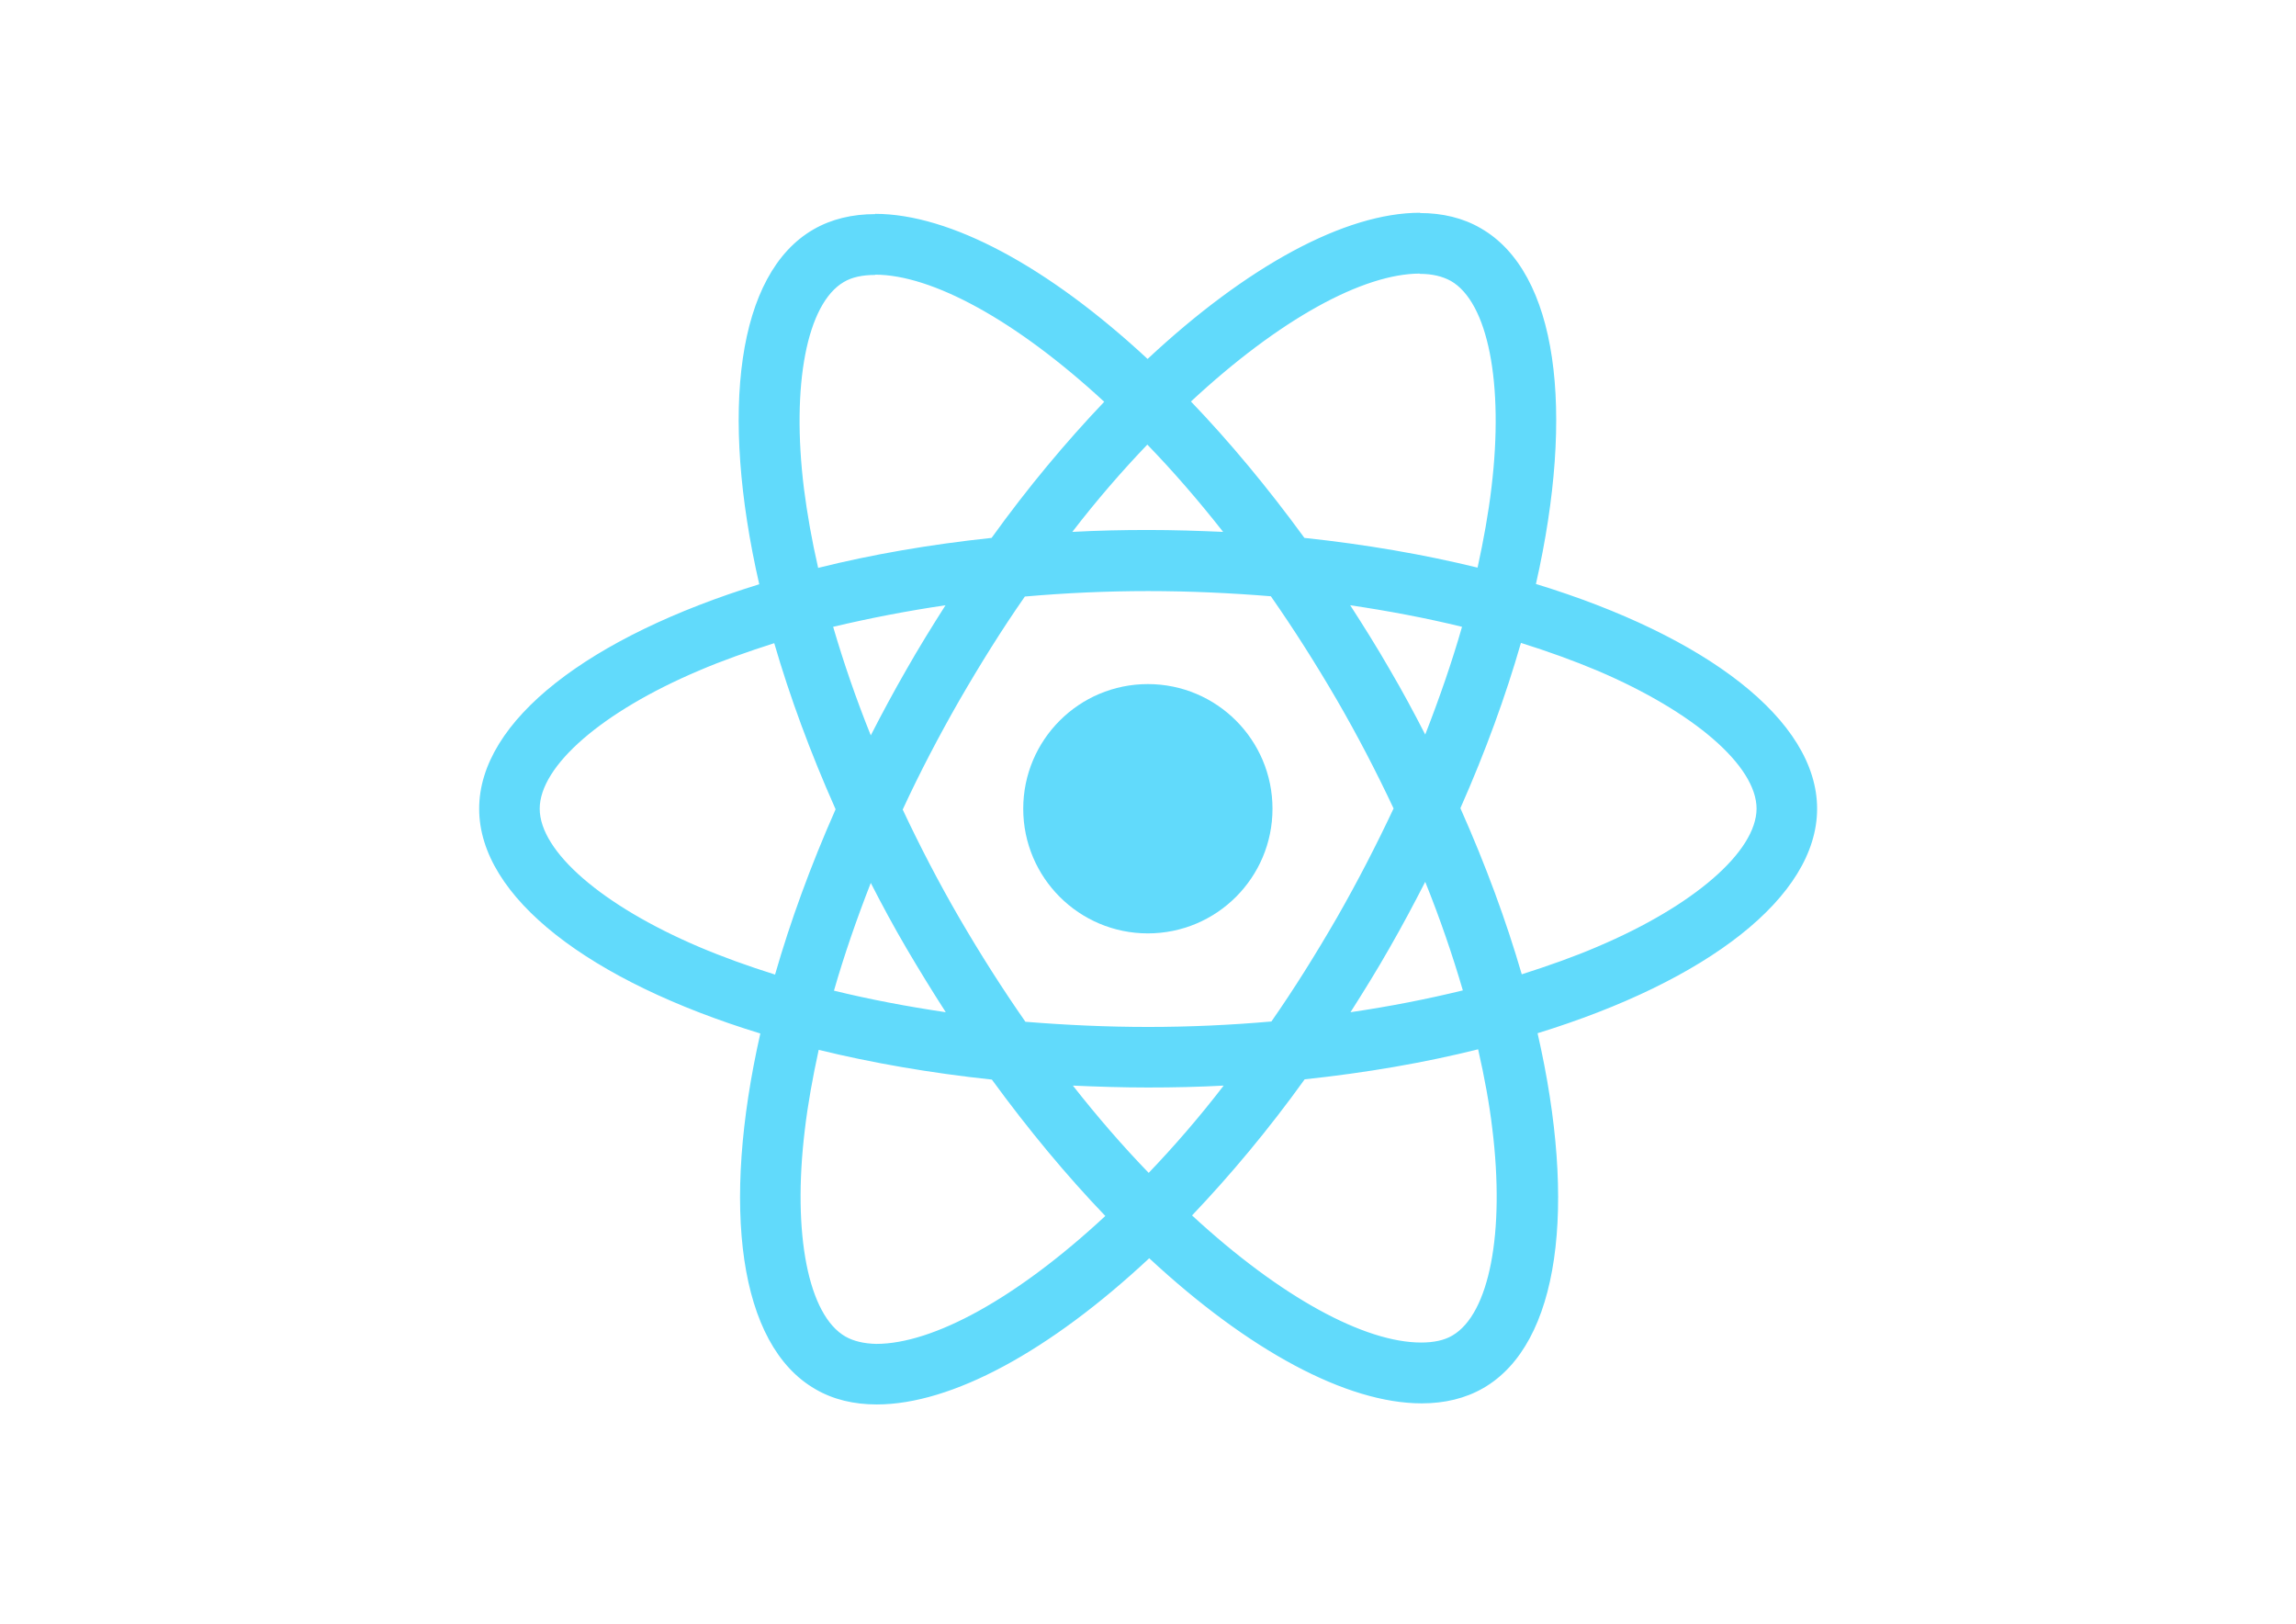
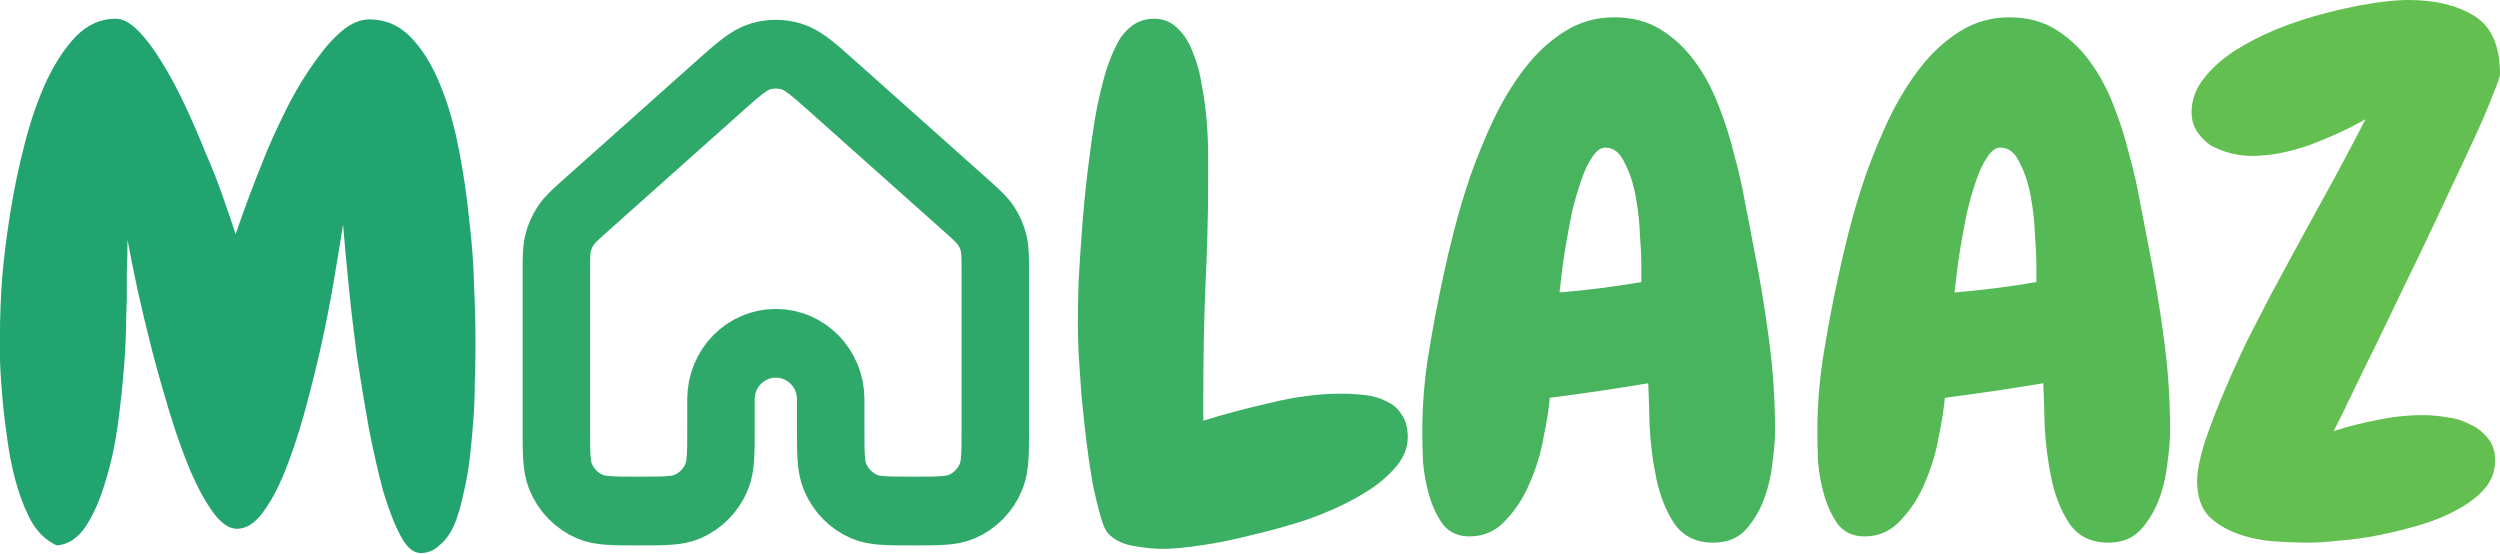
- <svg xmlns="http://www.w3.org/2000/svg" viewBox="0 0 841.9 595.3">
-   <g fill="#61DAFB">
-     <path d="M666.3 296.5c0-32.5-40.7-63.3-103.1-82.4 14.4-63.6 8-114.2-20.2-130.4-6.5-3.8-14.1-5.6-22.4-5.6v22.3c4.6 0 8.3.9 11.4 2.6 13.6 7.8 19.5 37.5 14.9 75.7-1.1 9.4-2.9 19.3-5.1 29.4-19.6-4.8-41-8.5-63.5-10.9-13.5-18.5-27.5-35.3-41.6-50 32.6-30.3 63.2-46.9 84-46.9V78c-27.5 0-63.5 19.6-99.9 53.6-36.4-33.8-72.4-53.2-99.9-53.2v22.3c20.7 0 51.4 16.5 84 46.6-14 14.7-28 31.4-41.3 49.9-22.6 2.4-44 6.1-63.6 11-2.3-10-4-19.7-5.2-29-4.7-38.2 1.1-67.9 14.6-75.8 3-1.8 6.9-2.6 11.5-2.6V78.5c-8.4 0-16 1.8-22.6 5.6-28.1 16.2-34.4 66.7-19.9 130.1-62.2 19.2-102.7 49.9-102.7 82.3 0 32.5 40.7 63.3 103.1 82.4-14.4 63.6-8 114.2 20.2 130.4 6.5 3.8 14.1 5.6 22.5 5.6 27.5 0 63.5-19.6 99.9-53.6 36.4 33.8 72.4 53.2 99.9 53.2 8.4 0 16-1.8 22.6-5.6 28.1-16.2 34.4-66.7 19.9-130.1 62-19.1 102.5-49.9 102.5-82.3zm-130.2-66.7c-3.7 12.9-8.3 26.2-13.5 39.5-4.1-8-8.4-16-13.1-24-4.6-8-9.5-15.8-14.4-23.4 14.2 2.1 27.9 4.7 41 7.9zm-45.8 106.5c-7.8 13.5-15.8 26.3-24.1 38.2-14.9 1.3-30 2-45.2 2-15.1 0-30.2-.7-45-1.9-8.3-11.9-16.4-24.6-24.2-38-7.6-13.1-14.5-26.4-20.8-39.8 6.2-13.4 13.2-26.8 20.7-39.9 7.8-13.5 15.8-26.3 24.1-38.2 14.9-1.3 30-2 45.2-2 15.1 0 30.2.7 45 1.9 8.3 11.9 16.4 24.6 24.2 38 7.6 13.1 14.5 26.4 20.8 39.8-6.3 13.4-13.2 26.8-20.7 39.9zm32.3-13c5.4 13.4 10 26.8 13.8 39.8-13.1 3.2-26.9 5.9-41.2 8 4.9-7.7 9.8-15.6 14.4-23.7 4.6-8 8.9-16.1 13-24.1zM421.2 430c-9.3-9.6-18.6-20.3-27.8-32 9 .4 18.2.7 27.5.7 9.4 0 18.7-.2 27.8-.7-9 11.7-18.3 22.4-27.5 32zm-74.4-58.9c-14.2-2.1-27.9-4.7-41-7.9 3.7-12.9 8.3-26.2 13.5-39.5 4.1 8 8.4 16 13.1 24 4.7 8 9.5 15.8 14.4 23.4zM420.7 163c9.3 9.6 18.6 20.3 27.8 32-9-.4-18.2-.7-27.5-.7-9.4 0-18.7.2-27.8.7 9-11.7 18.3-22.4 27.5-32zm-74 58.9c-4.9 7.7-9.8 15.6-14.4 23.7-4.6 8-8.9 16-13 24-5.4-13.4-10-26.8-13.8-39.8 13.1-3.1 26.9-5.8 41.2-7.9zm-90.5 125.2c-35.4-15.1-58.3-34.9-58.3-50.6 0-15.7 22.9-35.6 58.3-50.6 8.6-3.7 18-7 27.7-10.1 5.7 19.6 13.2 40 22.5 60.9-9.2 20.8-16.6 41.1-22.2 60.6-9.9-3.1-19.3-6.5-28-10.2zM310 490c-13.6-7.8-19.5-37.5-14.9-75.7 1.1-9.4 2.9-19.3 5.1-29.4 19.6 4.8 41 8.5 63.5 10.9 13.5 18.5 27.5 35.3 41.6 50-32.6 30.3-63.2 46.9-84 46.9-4.5-.1-8.3-1-11.3-2.7zm237.2-76.2c4.7 38.2-1.1 67.9-14.6 75.8-3 1.8-6.9 2.6-11.5 2.6-20.7 0-51.4-16.5-84-46.6 14-14.7 28-31.4 41.3-49.9 22.6-2.4 44-6.1 63.6-11 2.3 10.1 4.1 19.8 5.2 29.1zm38.5-66.7c-8.6 3.7-18 7-27.7 10.1-5.7-19.6-13.2-40-22.5-60.9 9.2-20.8 16.6-41.1 22.2-60.6 9.9 3.1 19.3 6.5 28.1 10.2 35.4 15.1 58.3 34.9 58.3 50.6-.1 15.7-23 35.6-58.4 50.6zM320.8 78.4z" />
-     <circle cx="420.9" cy="296.5" r="45.7" />
-     <path d="M520.5 78.1z" />
+ <svg xmlns="http://www.w3.org/2000/svg" viewBox="353.48 348.933 1024 226.53">
+   <g>
+     <g>
+       <g>
+         <g>
+           <g transform="matrix(3.230284, 0, 0, 3.230284, -788.3609, -778.2198)">
+             <g style="font-style:normal;font-weight:400;font-size:72px;line-height:1;font-family:Chewy;font-variant-ligatures:none;text-align:center;text-anchor:middle">
+               <path fill="#21a470" d="M 413.06 406.933 C 412.885 408.456 412.621 409.95 412.27 411.415 C 411.976 412.879 411.596 414.198 411.127 415.369 C 410.658 416.482 410.043 417.361 409.281 418.006 C 408.578 418.709 407.758 419.06 406.821 419.06 C 405.883 419.06 405.034 418.328 404.273 416.863 C 403.512 415.457 402.78 413.582 402.077 411.238 C 401.432 408.836 400.817 406.142 400.231 403.154 C 399.704 400.167 399.206 397.149 398.738 394.102 C 398.327 390.997 397.975 387.98 397.683 385.051 C 397.389 382.122 397.155 379.573 396.979 377.405 C 396.629 379.632 396.218 382.122 395.749 384.876 C 395.281 387.629 394.725 390.441 394.08 393.312 C 393.436 396.124 392.733 398.907 391.971 401.661 C 391.21 404.355 390.389 406.786 389.509 408.954 C 388.631 411.063 387.693 412.761 386.697 414.051 C 385.702 415.34 384.648 415.984 383.535 415.984 C 382.538 415.984 381.542 415.31 380.546 413.963 C 379.551 412.616 378.584 410.858 377.647 408.69 C 376.71 406.464 375.83 404.003 375.01 401.308 C 374.19 398.614 373.428 395.919 372.725 393.223 C 372.022 390.47 371.407 387.893 370.88 385.49 C 370.353 383.03 369.942 380.979 369.649 379.339 C 369.649 380.569 369.62 381.946 369.562 383.47 L 369.562 386.632 C 369.562 386.925 369.532 387.892 369.474 389.533 C 369.474 391.173 369.386 393.136 369.211 395.421 C 369.035 397.705 368.771 400.166 368.419 402.802 C 368.068 405.38 367.54 407.782 366.837 410.008 C 366.193 412.235 365.373 414.11 364.377 415.633 C 363.381 417.156 362.15 417.976 360.685 418.094 C 359.514 417.566 358.518 416.687 357.698 415.457 C 356.937 414.168 356.292 412.674 355.765 410.975 C 355.237 409.276 354.827 407.459 354.535 405.525 C 354.242 403.592 354.007 401.718 353.831 399.901 C 353.656 398.026 353.539 396.299 353.48 394.718 L 353.48 390.851 C 353.48 389.093 353.568 386.896 353.743 384.259 C 353.977 381.565 354.329 378.753 354.797 375.823 C 355.267 372.894 355.882 369.966 356.643 367.037 C 357.405 364.106 358.313 361.499 359.368 359.214 C 360.481 356.871 361.741 354.967 363.146 353.502 C 364.611 352.037 366.281 351.305 368.155 351.305 C 369.035 351.305 369.972 351.803 370.968 352.799 C 371.964 353.795 372.959 355.113 373.955 356.753 C 374.951 358.335 375.918 360.123 376.854 362.115 C 377.793 364.106 378.672 366.127 379.492 368.178 C 380.371 370.169 381.132 372.102 381.776 373.977 C 382.421 375.793 382.949 377.346 383.358 378.635 C 383.827 377.23 384.414 375.589 385.116 373.714 C 385.819 371.84 386.58 369.907 387.401 367.915 C 388.279 365.864 389.217 363.872 390.213 361.939 C 391.267 359.947 392.352 358.189 393.465 356.665 C 394.578 355.084 395.691 353.825 396.804 352.887 C 397.976 351.891 399.147 351.393 400.319 351.393 C 402.369 351.393 404.128 352.154 405.593 353.678 C 407.057 355.201 408.287 357.193 409.283 359.653 C 410.279 362.056 411.07 364.78 411.656 367.827 C 412.242 370.815 412.681 373.802 412.973 376.79 C 413.325 379.719 413.53 382.473 413.59 385.052 C 413.706 387.629 413.764 389.708 413.764 391.29 L 413.764 393.927 C 413.764 395.04 413.735 396.299 413.677 397.705 C 413.677 399.112 413.619 400.606 413.502 402.187 C 413.385 403.768 413.238 405.35 413.062 406.933 L 413.06 406.933 Z" style="font-style:normal;font-weight:400;font-size:72px;line-height:1;font-family:Chewy;font-variant-ligatures:none;text-align:center;text-anchor:middle" />
+               <path fill="#3baf63" d="M 531.984 404.384 C 531.984 405.849 531.368 407.226 530.138 408.515 C 528.966 409.803 527.414 410.975 525.481 412.029 C 523.606 413.084 521.497 414.022 519.153 414.841 C 516.81 415.603 514.496 416.248 512.211 416.775 C 509.926 417.361 507.757 417.8 505.707 418.094 C 503.716 418.386 502.134 418.532 500.963 418.532 C 499.849 418.532 498.648 418.415 497.359 418.181 C 496.129 418.005 495.103 417.566 494.283 416.863 C 493.814 416.511 493.404 415.72 493.053 414.49 C 492.702 413.26 492.35 411.795 491.999 410.096 C 491.706 408.397 491.442 406.581 491.208 404.647 C 490.973 402.655 490.769 400.722 490.593 398.848 C 490.475 396.973 490.358 395.245 490.24 393.663 C 490.182 392.081 490.153 390.851 490.153 389.972 C 490.153 388.508 490.182 386.749 490.24 384.698 C 490.358 382.59 490.504 380.364 490.68 378.02 C 490.855 375.618 491.089 373.187 491.383 370.726 C 491.676 368.266 491.998 365.952 492.35 363.785 C 492.76 361.558 493.229 359.566 493.756 357.808 C 494.342 356.05 494.957 354.673 495.601 353.678 C 496.714 352.096 498.12 351.305 499.819 351.305 C 500.991 351.305 501.987 351.715 502.807 352.535 C 503.627 353.297 504.272 354.323 504.741 355.611 C 505.268 356.841 505.649 358.247 505.883 359.829 C 506.176 361.353 506.381 362.876 506.498 364.399 C 506.615 365.923 506.673 367.329 506.673 368.618 L 506.673 371.692 C 506.673 376.262 506.556 380.804 506.323 385.316 C 506.147 389.768 506.059 394.278 506.059 398.848 L 506.059 402.274 C 508.696 401.455 511.566 400.693 514.671 399.99 C 517.776 399.228 520.735 398.848 523.547 398.848 C 524.543 398.848 525.539 398.906 526.534 399.022 C 527.589 399.14 528.497 399.404 529.259 399.815 C 530.079 400.166 530.723 400.722 531.192 401.485 C 531.72 402.187 531.984 403.154 531.984 404.384 Z" style="font-style:normal;font-weight:400;font-size:72px;line-height:1;font-family:Chewy;font-variant-ligatures:none;text-align:center;text-anchor:middle" />
+               <path fill="#48b45d" d="M 578.559 403.506 C 578.559 404.677 578.442 406.083 578.209 407.724 C 578.032 409.364 577.651 410.946 577.065 412.47 C 576.479 413.933 575.689 415.193 574.693 416.248 C 573.696 417.243 572.378 417.741 570.737 417.741 C 568.569 417.741 566.928 416.951 565.815 415.369 C 564.761 413.788 564 411.913 563.531 409.745 C 563.061 407.518 562.768 405.263 562.652 402.978 C 562.594 400.693 562.535 398.877 562.477 397.529 C 558.258 398.232 554.099 398.848 549.997 399.375 C 549.881 400.722 549.617 402.392 549.206 404.384 C 548.854 406.376 548.269 408.309 547.449 410.183 C 546.687 412 545.662 413.582 544.373 414.929 C 543.143 416.277 541.62 416.951 539.804 416.951 C 538.397 416.951 537.284 416.453 536.464 415.457 C 535.703 414.402 535.116 413.172 534.706 411.766 C 534.296 410.36 534.032 408.925 533.916 407.46 C 533.857 405.937 533.828 404.677 533.828 403.681 C 533.828 400.342 534.092 397.061 534.618 393.838 C 535.145 390.558 535.761 387.306 536.464 384.084 C 536.816 382.385 537.285 380.392 537.87 378.108 C 538.456 375.823 539.159 373.479 539.979 371.078 C 540.858 368.617 541.854 366.215 542.966 363.872 C 544.138 361.47 545.457 359.331 546.922 357.457 C 548.386 355.582 550.056 354.059 551.931 352.887 C 553.805 351.715 555.885 351.129 558.17 351.129 C 560.396 351.129 562.329 351.627 563.969 352.624 C 565.611 353.619 567.046 354.937 568.276 356.578 C 569.506 358.219 570.531 360.093 571.351 362.202 C 572.171 364.252 572.846 366.361 573.373 368.529 C 573.959 370.639 574.427 372.719 574.779 374.769 C 575.189 376.819 575.541 378.635 575.834 380.218 C 576.595 384.025 577.24 387.892 577.767 391.817 C 578.294 395.683 578.557 399.579 578.557 403.506 L 578.559 403.506 Z M 561.598 382.151 C 561.598 381.448 561.54 380.305 561.423 378.724 C 561.365 377.083 561.189 375.471 560.896 373.89 C 560.603 372.25 560.134 370.815 559.49 369.584 C 558.904 368.295 558.083 367.65 557.028 367.65 C 556.443 367.65 555.887 368.061 555.359 368.881 C 554.832 369.643 554.363 370.639 553.953 371.868 C 553.543 373.041 553.162 374.359 552.811 375.823 C 552.517 377.288 552.254 378.694 552.02 380.041 C 551.785 381.389 551.61 382.619 551.492 383.732 C 551.376 384.787 551.288 385.549 551.23 386.018 C 554.744 385.725 558.2 385.285 561.598 384.699 L 561.598 382.151 Z" style="font-style:normal;font-weight:400;font-size:72px;line-height:1;font-family:Chewy;font-variant-ligatures:none;text-align:center;text-anchor:middle" />
+               <path fill="#55ba56" d="M 628.651 403.506 C 628.651 404.677 628.533 406.083 628.298 407.724 C 628.123 409.364 627.742 410.946 627.156 412.47 C 626.57 413.933 625.779 415.193 624.784 416.248 C 623.787 417.243 622.469 417.741 620.829 417.741 C 618.661 417.741 617.021 416.951 615.907 415.369 C 614.853 413.788 614.092 411.913 613.622 409.745 C 613.154 407.518 612.862 405.263 612.744 402.978 C 612.686 400.693 612.627 398.877 612.569 397.529 C 608.35 398.232 604.19 398.848 600.089 399.375 C 599.973 400.722 599.709 402.392 599.298 404.384 C 598.947 406.376 598.361 408.309 597.541 410.183 C 596.779 412 595.754 413.582 594.465 414.929 C 593.234 416.277 591.711 416.951 589.896 416.951 C 588.489 416.951 587.376 416.453 586.556 415.457 C 585.795 414.402 585.209 413.172 584.799 411.766 C 584.388 410.36 584.124 408.925 584.008 407.46 C 583.95 405.937 583.92 404.677 583.92 403.681 C 583.92 400.342 584.184 397.061 584.71 393.838 C 585.238 390.558 585.853 387.306 586.556 384.084 C 586.908 382.385 587.376 380.392 587.962 378.108 C 588.548 375.823 589.251 373.479 590.071 371.078 C 590.95 368.617 591.946 366.215 593.059 363.872 C 594.231 361.47 595.549 359.331 597.014 357.457 C 598.478 355.582 600.148 354.059 602.023 352.887 C 603.898 351.715 605.977 351.129 608.262 351.129 C 610.488 351.129 612.422 351.627 614.061 352.624 C 615.703 353.619 617.138 354.937 618.368 356.578 C 619.599 358.219 620.624 360.093 621.443 362.202 C 622.263 364.252 622.938 366.361 623.465 368.529 C 624.051 370.639 624.519 372.719 624.871 374.769 C 625.281 376.819 625.633 378.635 625.926 380.218 C 626.688 384.025 627.332 387.892 627.86 391.817 C 628.387 395.683 628.651 399.579 628.651 403.506 Z M 611.69 382.151 C 611.69 381.448 611.632 380.305 611.514 378.724 C 611.456 377.083 611.28 375.471 610.987 373.89 C 610.693 372.25 610.225 370.815 609.581 369.584 C 608.995 368.295 608.175 367.65 607.12 367.65 C 606.534 367.65 605.977 368.061 605.45 368.881 C 604.923 369.643 604.454 370.639 604.044 371.868 C 603.634 373.041 603.253 374.359 602.901 375.823 C 602.608 377.288 602.345 378.694 602.11 380.041 C 601.876 381.389 601.7 382.619 601.583 383.732 C 601.466 384.787 601.379 385.549 601.32 386.018 C 604.835 385.725 608.291 385.285 611.689 384.699 L 611.69 382.151 Z" style="font-style:normal;font-weight:400;font-size:72px;line-height:1;font-family:Chewy;font-variant-ligatures:none;text-align:center;text-anchor:middle" />
+               <path fill="#62bf50" d="M 670.48 358.335 C 670.48 358.629 670.187 359.479 669.601 360.885 C 669.074 362.291 668.341 364.019 667.404 366.069 C 666.467 368.119 665.383 370.433 664.153 373.011 C 662.982 375.531 661.752 378.138 660.463 380.832 C 659.174 383.469 657.914 386.076 656.683 388.654 C 655.453 391.232 654.311 393.575 653.256 395.684 C 652.26 397.734 651.411 399.491 650.708 400.957 L 649.389 403.594 C 651.206 403.008 653.051 402.539 654.926 402.187 C 656.859 401.777 658.792 401.572 660.725 401.572 C 661.663 401.572 662.659 401.66 663.713 401.835 C 664.768 401.952 665.735 402.245 666.613 402.714 C 667.551 403.125 668.313 403.71 668.899 404.472 C 669.543 405.175 669.865 406.142 669.865 407.371 C 669.865 408.66 669.426 409.832 668.546 410.887 C 667.668 411.883 666.526 412.762 665.119 413.524 C 663.772 414.285 662.22 414.929 660.463 415.457 C 658.705 415.984 656.947 416.423 655.188 416.775 C 653.432 417.127 651.762 417.361 650.18 417.477 C 648.599 417.653 647.28 417.741 646.226 417.741 C 644.879 417.741 643.385 417.683 641.744 417.566 C 640.163 417.45 638.639 417.127 637.175 416.599 C 635.71 416.071 634.479 415.31 633.484 414.314 C 632.546 413.26 632.077 411.796 632.077 409.921 C 632.077 408.632 632.429 406.903 633.131 404.736 C 633.894 402.509 634.773 400.254 635.768 397.969 C 636.764 395.626 637.789 393.399 638.843 391.29 C 639.957 389.123 640.836 387.423 641.48 386.193 C 643.472 382.502 645.463 378.84 647.456 375.208 C 649.506 371.517 651.498 367.797 653.432 364.047 C 651.382 365.22 649.038 366.304 646.402 367.299 C 643.766 368.237 641.275 368.705 638.932 368.705 C 638.112 368.705 637.233 368.588 636.294 368.354 C 635.416 368.119 634.596 367.797 633.835 367.387 C 633.132 366.918 632.546 366.333 632.077 365.629 C 631.608 364.926 631.374 364.106 631.374 363.169 C 631.374 361.645 631.872 360.239 632.869 358.95 C 633.864 357.661 635.153 356.49 636.735 355.436 C 638.376 354.381 640.192 353.443 642.184 352.624 C 644.233 351.803 646.284 351.129 648.336 350.603 C 650.385 350.075 652.318 349.665 654.135 349.372 C 656.009 349.079 657.591 348.933 658.88 348.933 C 662.278 348.933 665.061 349.607 667.229 350.954 C 669.397 352.301 670.48 354.762 670.48 358.335 Z" style="font-style:normal;font-weight:400;font-size:72px;line-height:1;font-family:Chewy;font-variant-ligatures:none;text-align:center;text-anchor:middle" />
+               <g />
+             </g>
+             <g>
+               <g id="SVGRepo_iconCarrier" transform="matrix(3.735546, 0, 0, 4.397869, 406.994, 327.5024)" style="">
+                 <g id="Navigation / House_01" transform="matrix(0.931224, 0, 0, 0.805934, 0.834664, 3.487595)" style="">
+                   <g>
+                     <path id="Vector" d="M 20 17 L 20 11.452 C 20 10.918 20 10.651 19.935 10.402 C 19.877 10.182 19.783 9.973 19.655 9.785 C 19.51 9.572 19.31 9.396 18.907 9.044 L 14.107 4.844 C 13.361 4.191 12.988 3.864 12.567 3.74 C 12.197 3.63 11.803 3.63 11.432 3.74 C 11.013 3.864 10.64 4.19 9.894 4.842 L 5.093 9.044 C 4.691 9.396 4.49 9.572 4.346 9.785 C 4.218 9.973 4.123 10.182 4.065 10.402 C 4 10.651 4 10.918 4 11.452 L 4 17 C 4 17.932 4 18.398 4.152 18.765 C 4.355 19.255 4.744 19.645 5.234 19.848 C 5.602 20.001 6.068 20.001 7 20.001 C 7.932 20.001 8.398 20.001 8.766 19.848 C 9.256 19.645 9.645 19.256 9.848 18.765 C 10 18.398 10 17.932 10 17 L 10 16 C 10 14.896 10.895 14 12 14 C 13.105 14 14 14.896 14 16 L 14 17 C 14 17.932 14 18.398 14.152 18.765 C 14.355 19.256 14.744 19.645 15.234 19.848 C 15.602 20.001 16.068 20.001 17 20.001 C 17.932 20.001 18.398 20.001 18.766 19.848 C 19.256 19.645 19.645 19.255 19.848 18.765 C 20 18.398 20 17.932 20 17 Z" stroke-linecap="round" stroke-linejoin="round" style="fill: rgba(46, 169, 108, 0); stroke-width: 2.459px; stroke: rgb(46, 169, 105);" />
+                   </g>
+                 </g>
+               </g>
+             </g>
+           </g>
+         </g>
+       </g>
+     </g>
  </g>
</svg>
